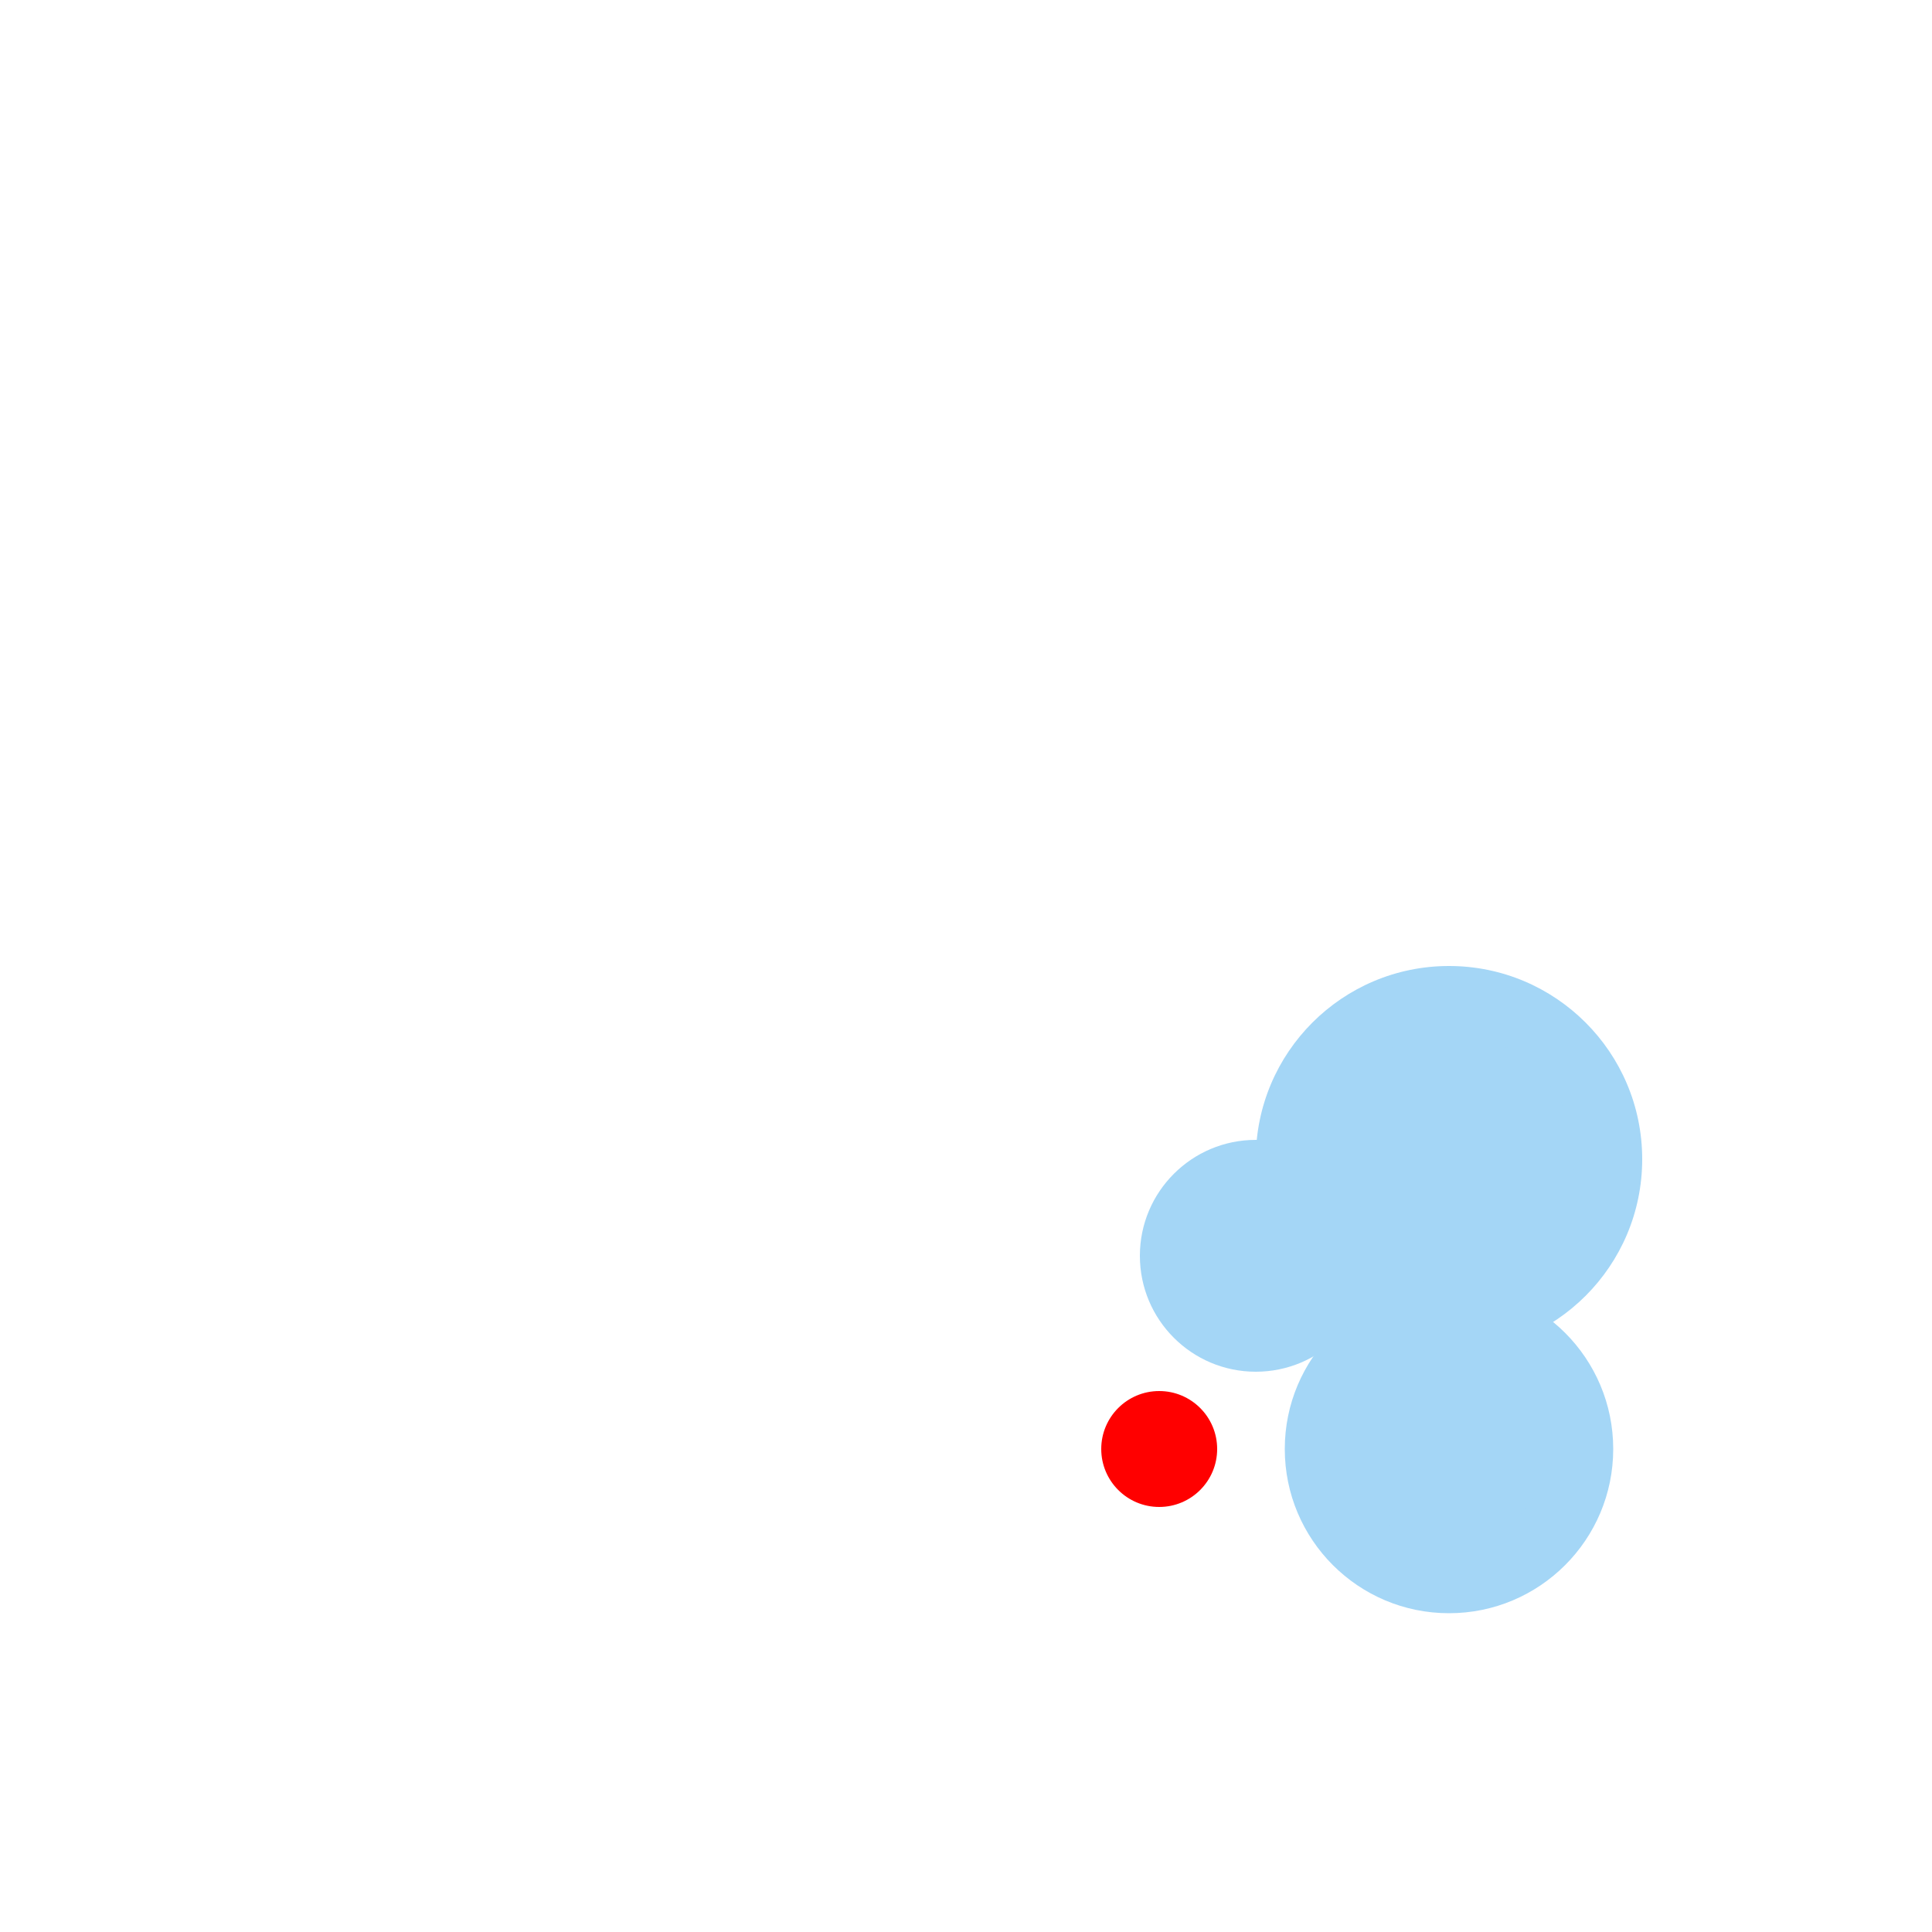
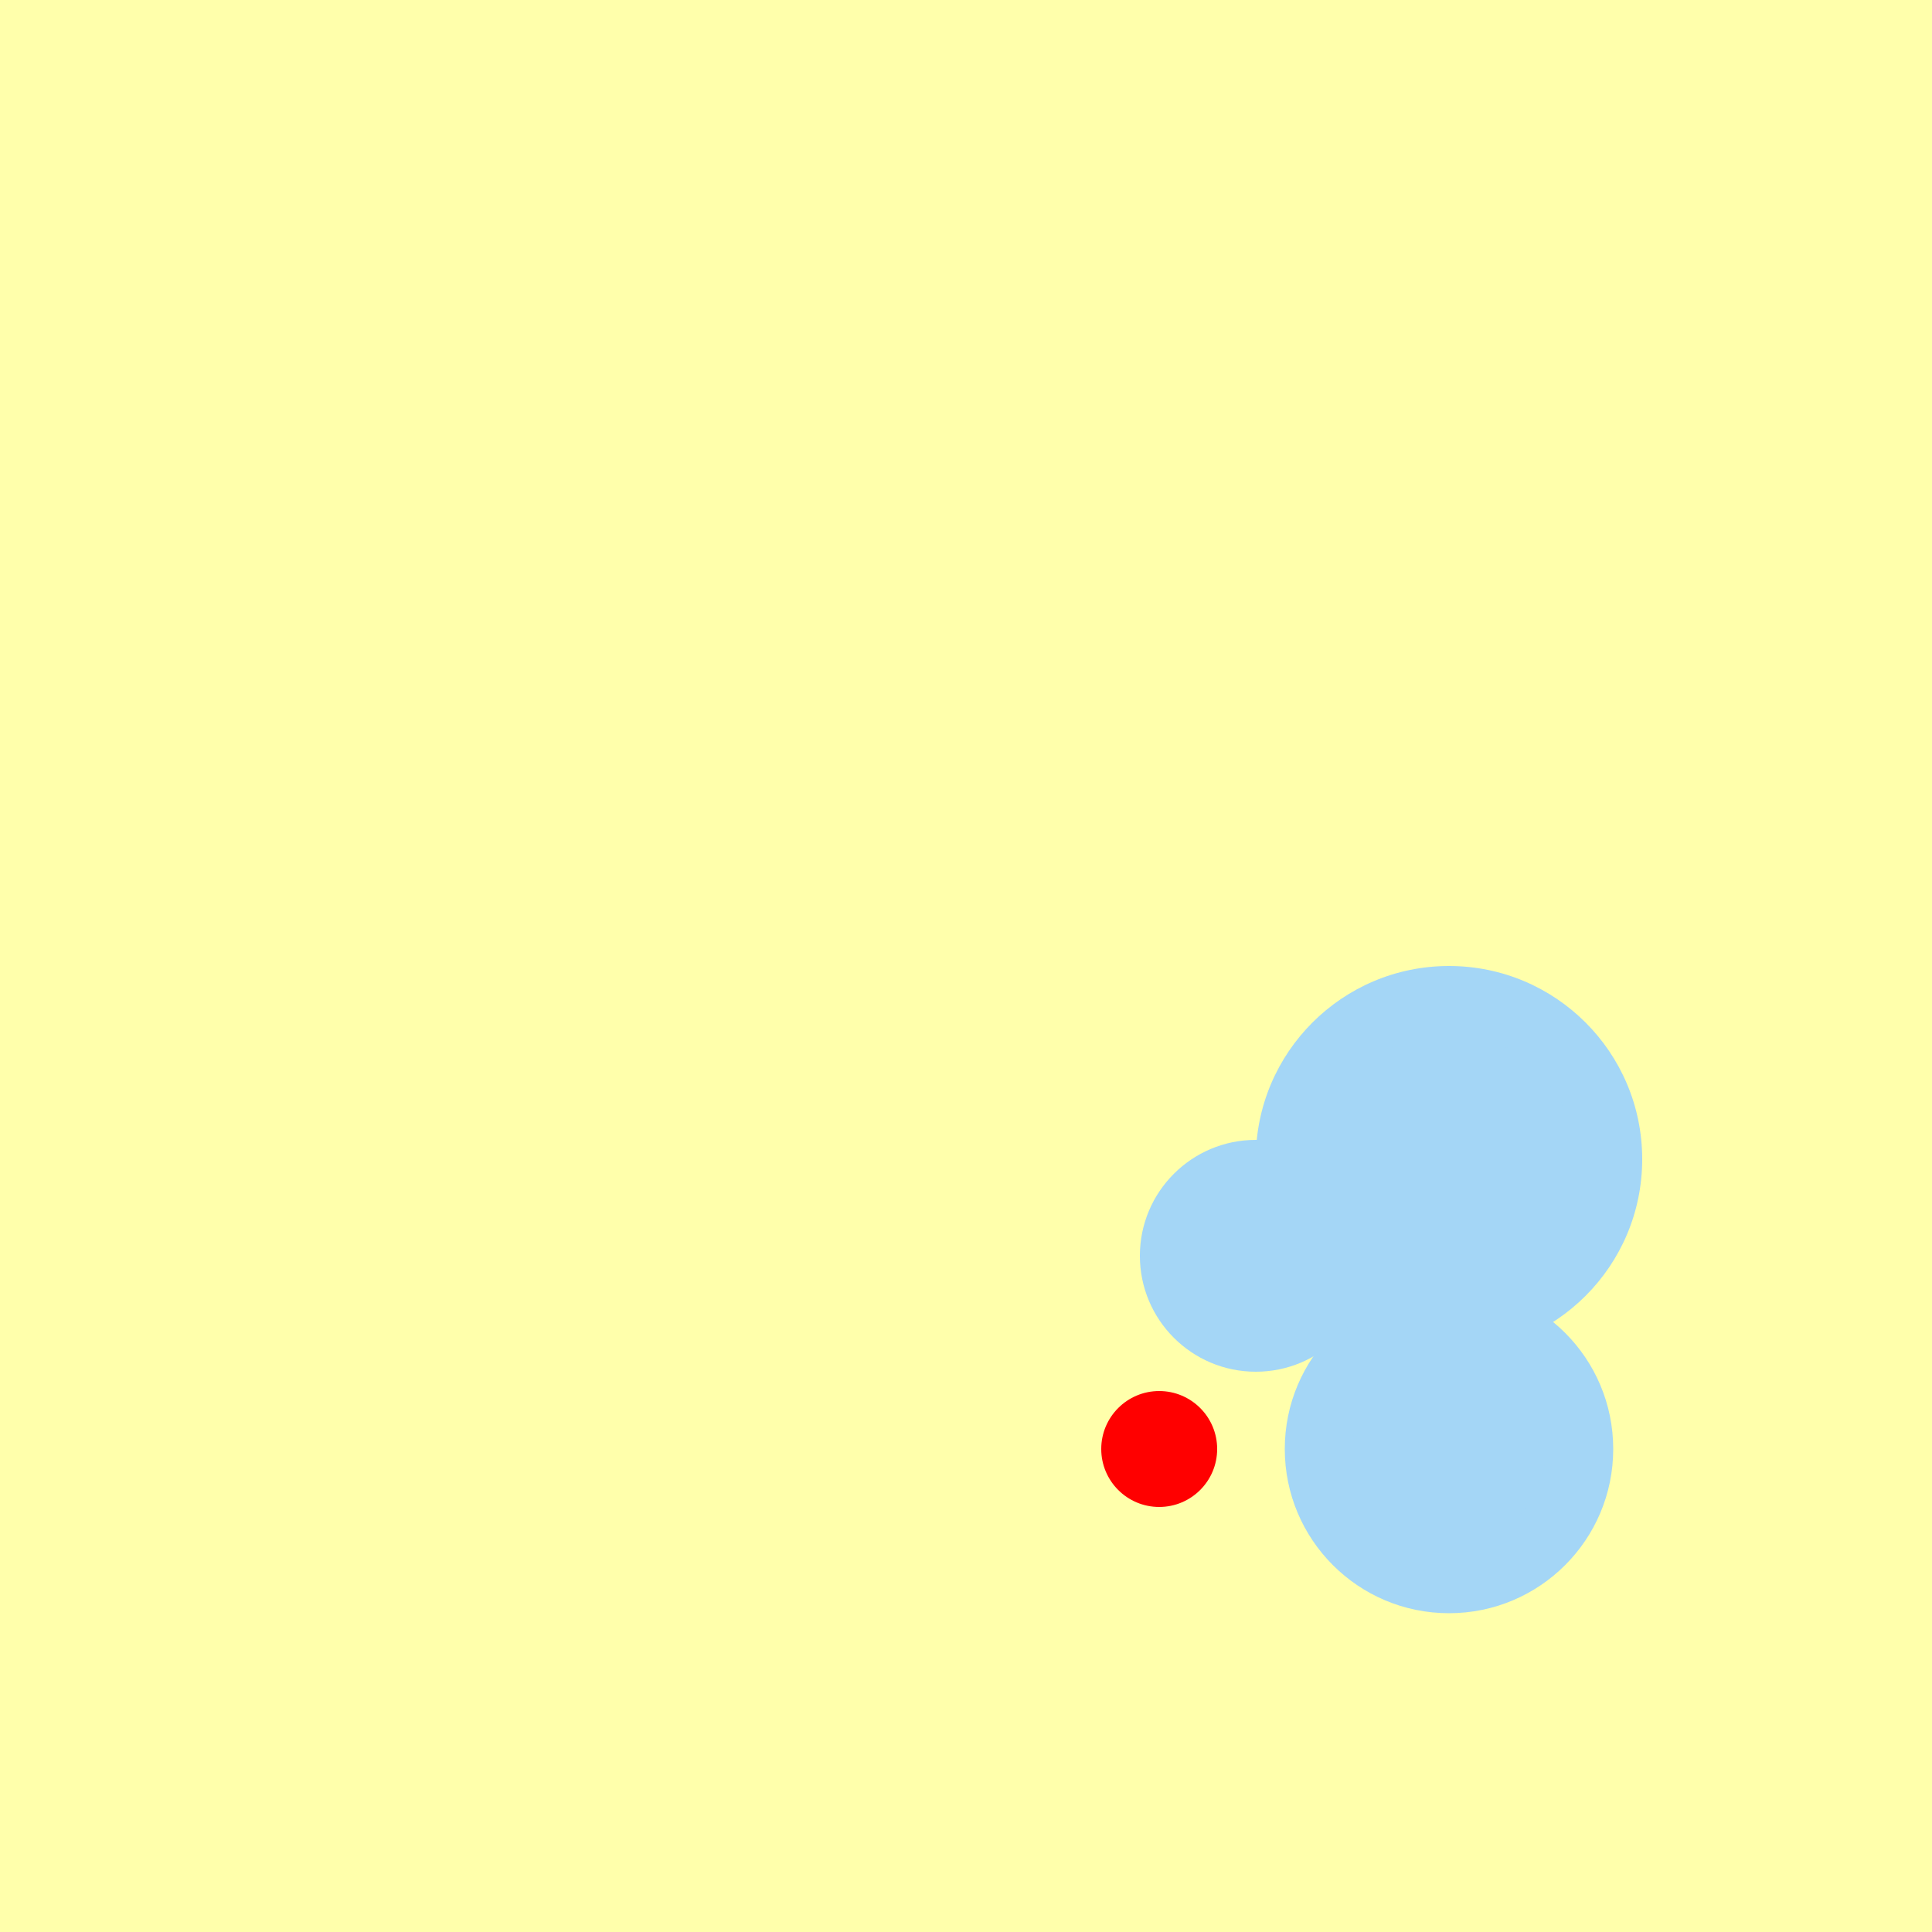
<svg xmlns="http://www.w3.org/2000/svg" version="1.1" width="100" height="100">
  <g transform="scale(0.5, 0.5)">
+     <g transform="translate(0, 0)">
+       <rect width="200" height="200" style="fill: yellow; fill-opacity: 0.33">
+     </rect>
+     </g>
    <g transform="translate(100, 100)">
      <circle cx="50" cy="50" r="17" style="fill: #a4d6f6">
        <animateTransform attributeName="transform" attributeType="XML" type="translate" from="(300, 100)" to="(0, 0)" begin="0s" dur="1.4s" repeatCount="indefinite" />
        <animateTransform attributeName="transform" attributeType="XML" type="rotate" from="0" to="360" begin="0s" dur="2s" repeatCount="indefinite" />
      </circle>
    </g>
    <g transform="translate(100, 100)">
      <circle cx="50" cy="20" r="20" style="fill: #a4d6f6">
        <animateTransform attributeName="transform" attributeType="XML" type="translate" from="100" to="0" begin="0s" dur="1.4s" repeatCount="indefinite" />
        <animateTransform attributeName="transform" attributeType="XML" type="rotate" from="0" to="360" begin="0s" dur="3s" repeatCount="indefinite" />
      </circle>
    </g>
    <g transform="translate(100, 100)">
      <circle cx="20" cy="50" r="6" style="fill: red">
        <animateTransform attributeName="transform" attributeType="XML" type="translate" from="100" to="0" begin="0s" dur="1.4s" repeatCount="indefinite" />
        <animateTransform attributeName="transform" attributeType="XML" type="rotate" from="360" to="0" begin="0s" dur="1.4s" repeatCount="indefinite" />
      </circle>
    </g>
    <g transform="translate(100, 100)">
      <circle cx="50" cy="50" r="10" style="fill: #a4d6f6">
        <animateTransform attributeName="transform" attributeType="XML" type="translate" from="300" to="0" begin="0s" dur="1.4s" repeatCount="indefinite" />
        <animateTransform attributeName="transform" attributeType="XML" type="rotate" from="0" to="360" begin="0s" dur="2s" repeatCount="indefinite" />
      </circle>
    </g>
    <g transform="translate(100, 100)">
      <circle cx="50" cy="20" r="13" style="fill: #a4d6f6">
        <animateTransform attributeName="transform" attributeType="XML" type="rotate" from="360" to="0" begin="0s" dur="4s" repeatCount="indefinite" />
      </circle>
    </g>
    <g transform="translate(100, 100)">
      <circle cx="30" cy="30" r="12" style="fill: #a4d6f6">
        <animateTransform attributeName="transform" attributeType="XML" type="translate" from="300" to="0" begin="0s" dur="1.4s" repeatCount="indefinite" />
        <animateTransform attributeName="transform" attributeType="XML" type="rotate" from="0" to="360" begin="0s" dur="2s" repeatCount="indefinite" />
      </circle>
    </g>
  </g>
</svg>
